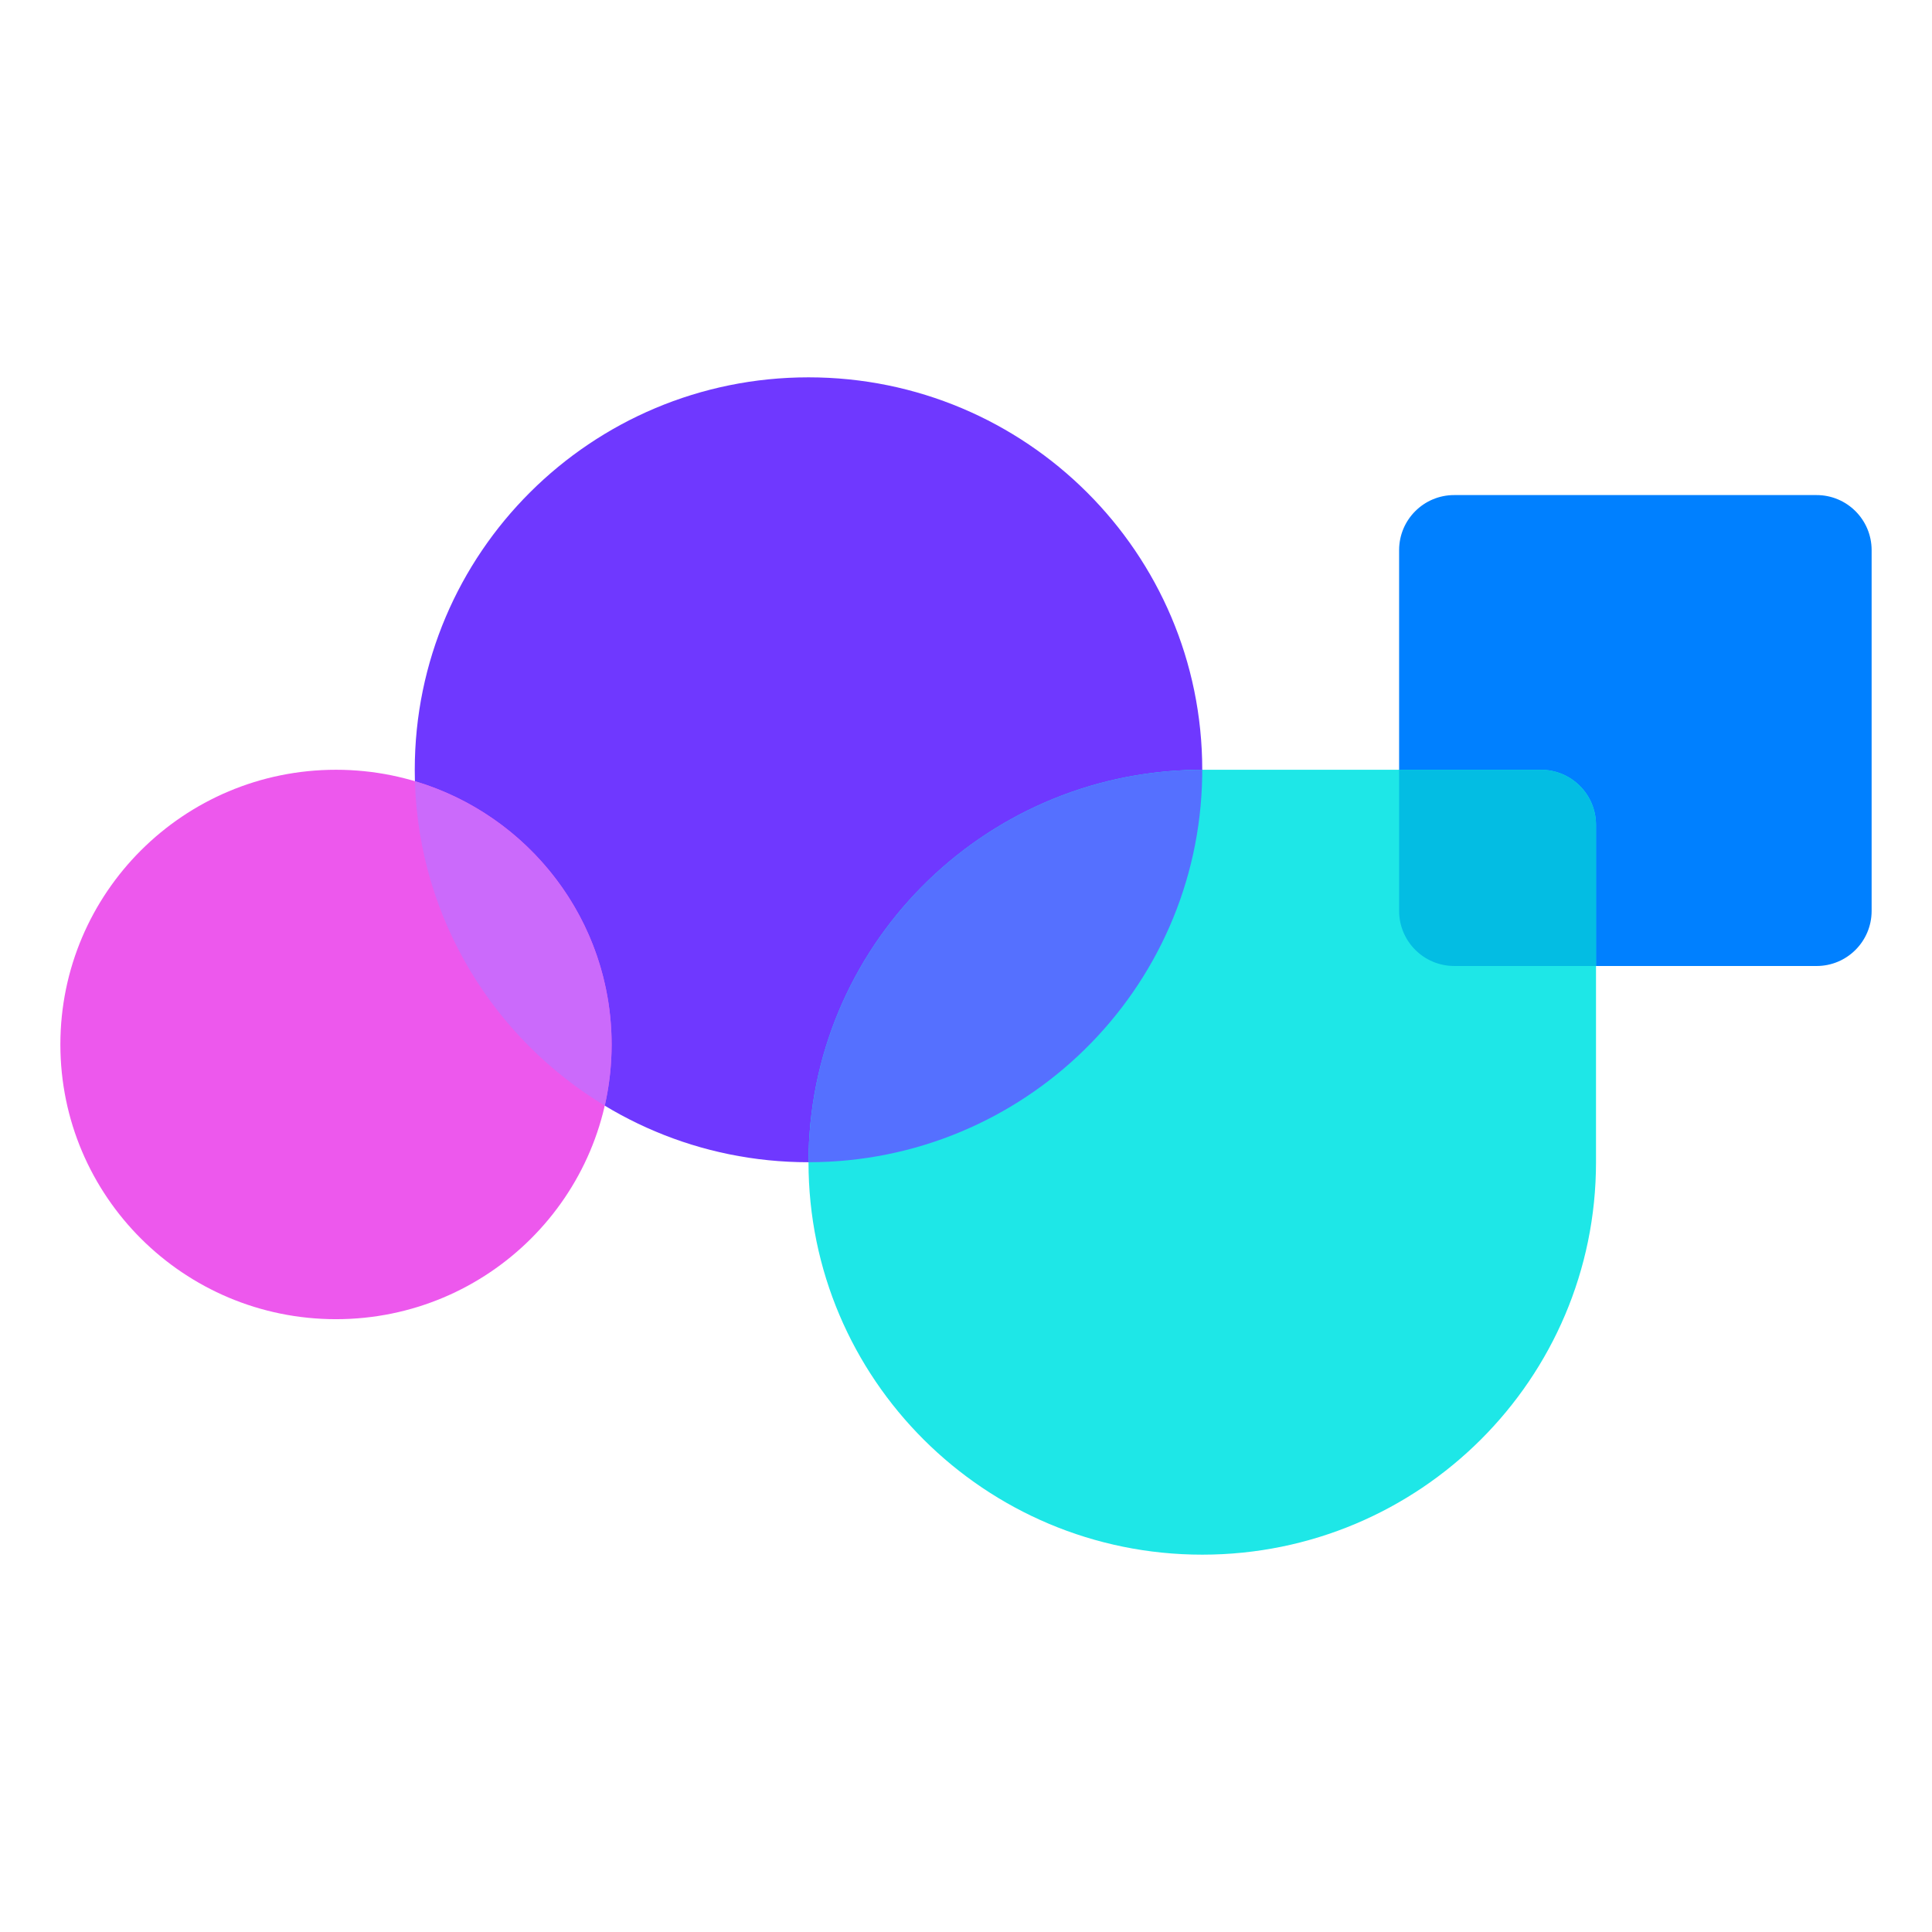
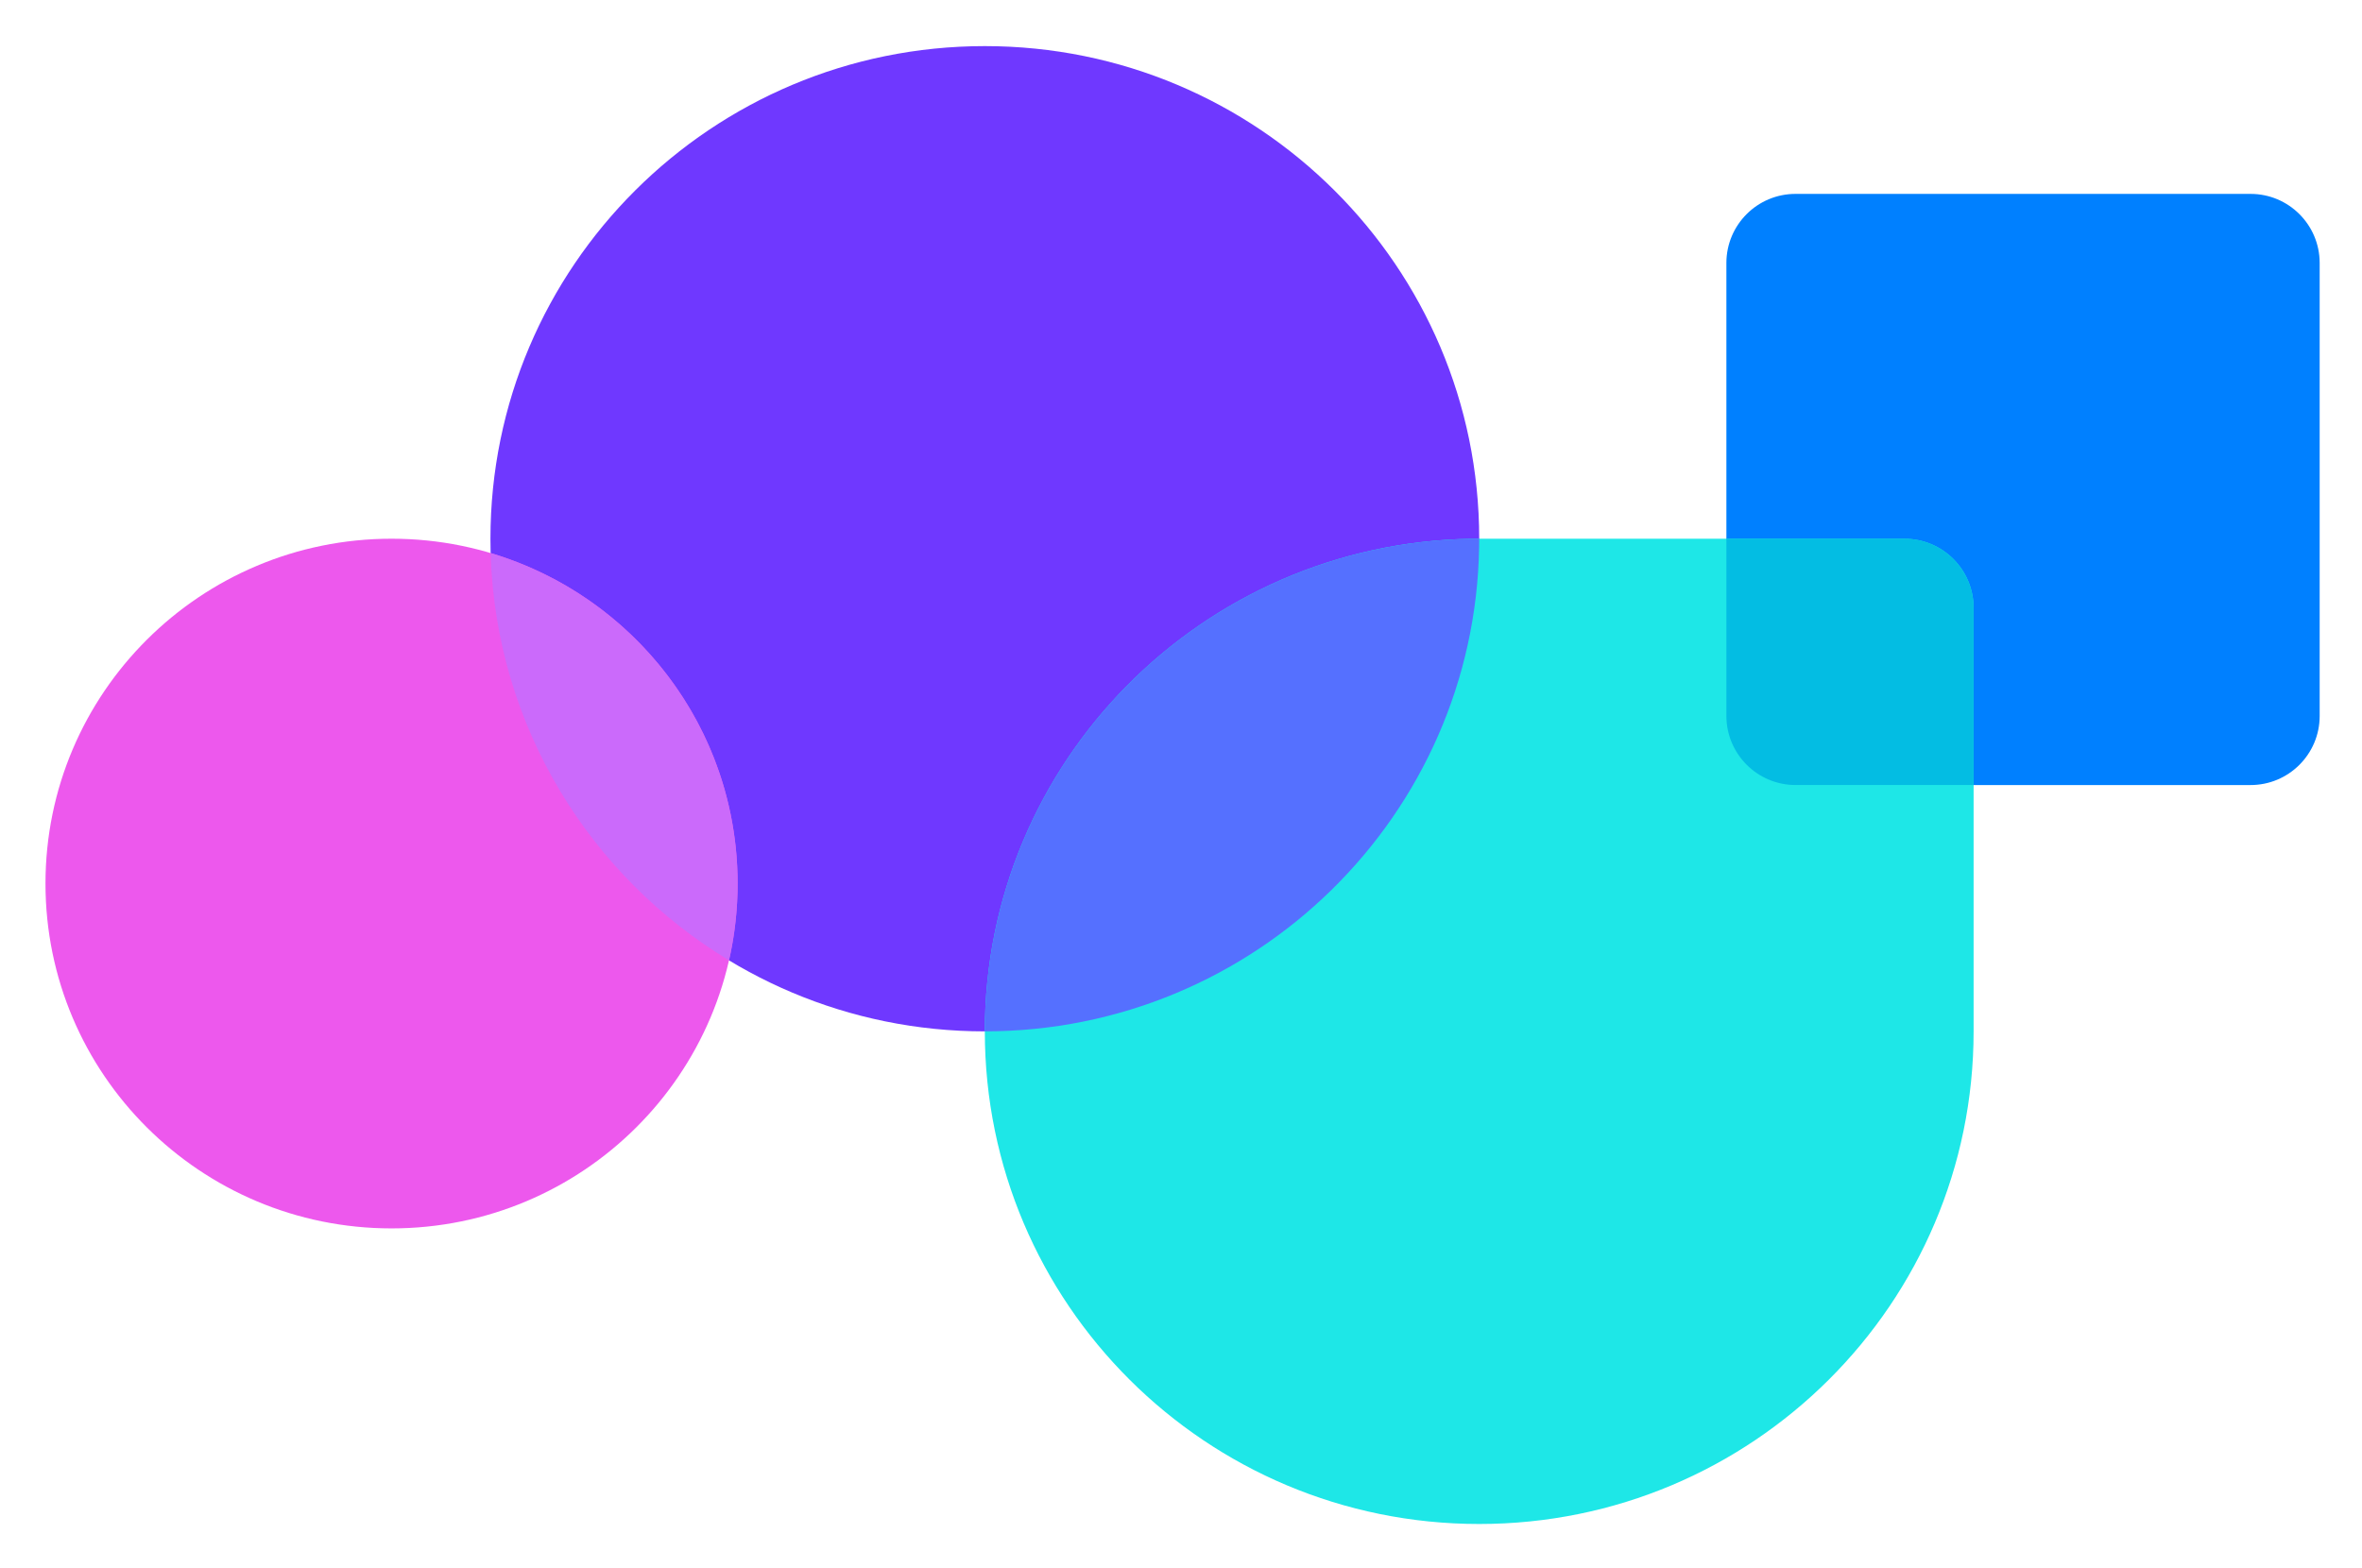
- <svg xmlns="http://www.w3.org/2000/svg" height="100" viewBox="0 0 100 100" width="100">
+ <svg xmlns="http://www.w3.org/2000/svg" role="img" viewBox="1.25 17.63 97.37 64.62">
  <g fill="none" fill-rule="evenodd" transform="translate(3.125 19.531)">
    <ellipse cx="38.723" cy="20.313" fill="#6f38ff" rx="20.38" ry="20.313" />
-     <path d="m72.147 6.094h18.75a2.849 2.849 0 0 1 2.853 2.843v18.688a2.849 2.849 0 0 1 -2.853 2.844h-18.75a2.849 2.849 0 0 1 -2.854-2.844v-18.688a2.849 2.849 0 0 1 2.854-2.843z" fill="#0080ff" />
-     <path d="m76.63 20.313a2.849 2.849 0 0 1 2.854 2.843v17.469c0 11.218-9.125 20.313-20.38 20.313-11.257 0-20.381-9.095-20.381-20.313 0-11.106 8.943-20.13 20.043-20.31l.337-.003h17.527z" fill="#1ee7e7" />
-     <path d="m76.63 20.313a2.853 2.853 0 0 1 2.854 2.853v7.302h-7.337a2.853 2.853 0 0 1 -2.854-2.853v-7.302z" fill="#03bde3" />
-     <path d="m59.103 20.313-.003.346c-.185 11.058-9.237 19.966-20.377 19.966 0-11.103 8.937-20.125 20.033-20.31l.347-.003z" fill="#5570ff" />
+     <path fill="#0080ff" d="M72.147 6.094h18.75a2.849 2.849 0 0 1 2.853 2.843v18.688a2.849 2.849 0 0 1-2.853 2.844h-18.75a2.849 2.849 0 0 1-2.854-2.844V8.937a2.849 2.849 0 0 1 2.854-2.843z" />
+     <path fill="#1ee7e7" d="M76.63 20.313a2.849 2.849 0 0 1 2.854 2.843v17.469c0 11.218-9.125 20.313-20.38 20.313-11.257 0-20.381-9.095-20.381-20.313 0-11.106 8.943-20.13 20.043-20.31l.337-.003H76.63z" />
+     <path fill="#03bde3" d="M76.63 20.313a2.853 2.853 0 0 1 2.854 2.853v7.302h-7.337a2.853 2.853 0 0 1-2.854-2.853v-7.302z" />
+     <path fill="#5570ff" d="M59.103 20.313l-.003.346c-.185 11.058-9.237 19.966-20.377 19.966 0-11.103 8.937-20.125 20.033-20.31l.347-.003z" />
    <ellipse cx="14.266" cy="34.531" fill="#ed58ed" rx="14.266" ry="14.219" />
-     <path d="m18.352 20.904c5.888 1.751 10.18 7.19 10.18 13.627a14.22 14.22 0 0 1 -.354 3.167c-5.711-3.449-9.586-9.612-9.824-16.694z" fill="#cb6afb" />
+     <path fill="#cb6afb" d="M18.352 20.904c5.888 1.751 10.18 7.19 10.18 13.627a14.22 14.22 0 0 1-.354 3.167c-5.711-3.449-9.586-9.612-9.824-16.694z" />
  </g>
</svg>
